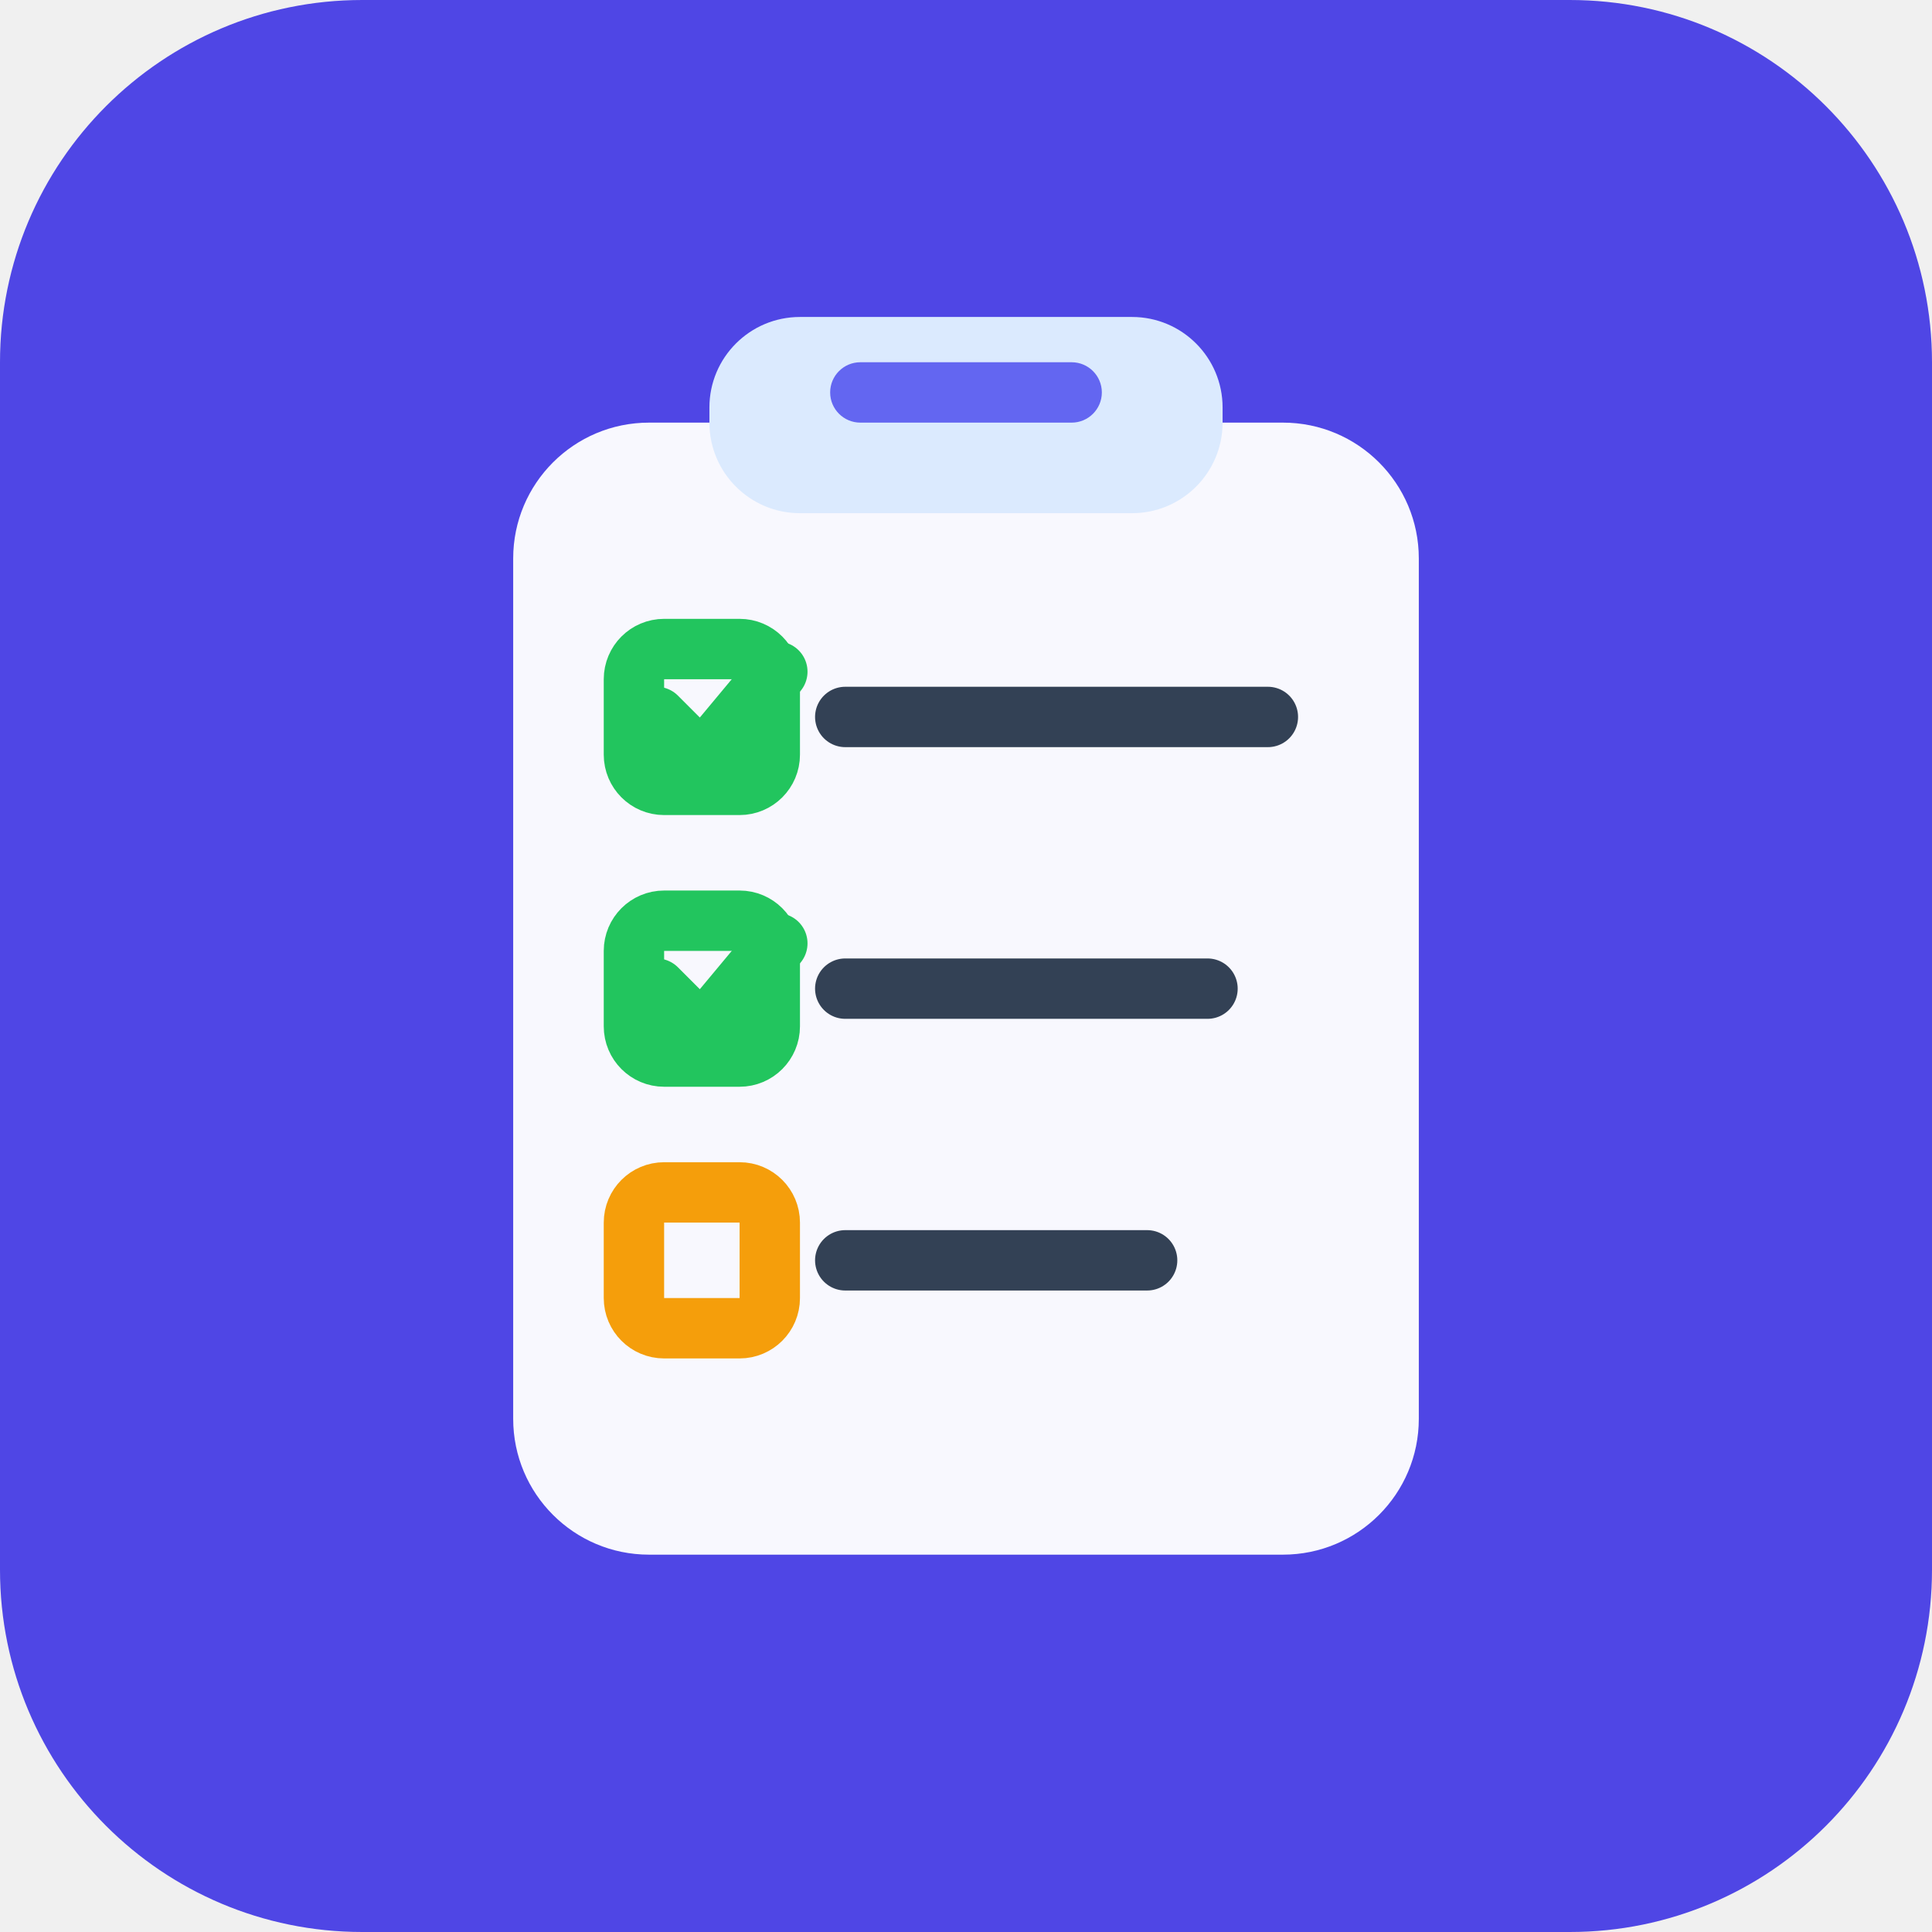
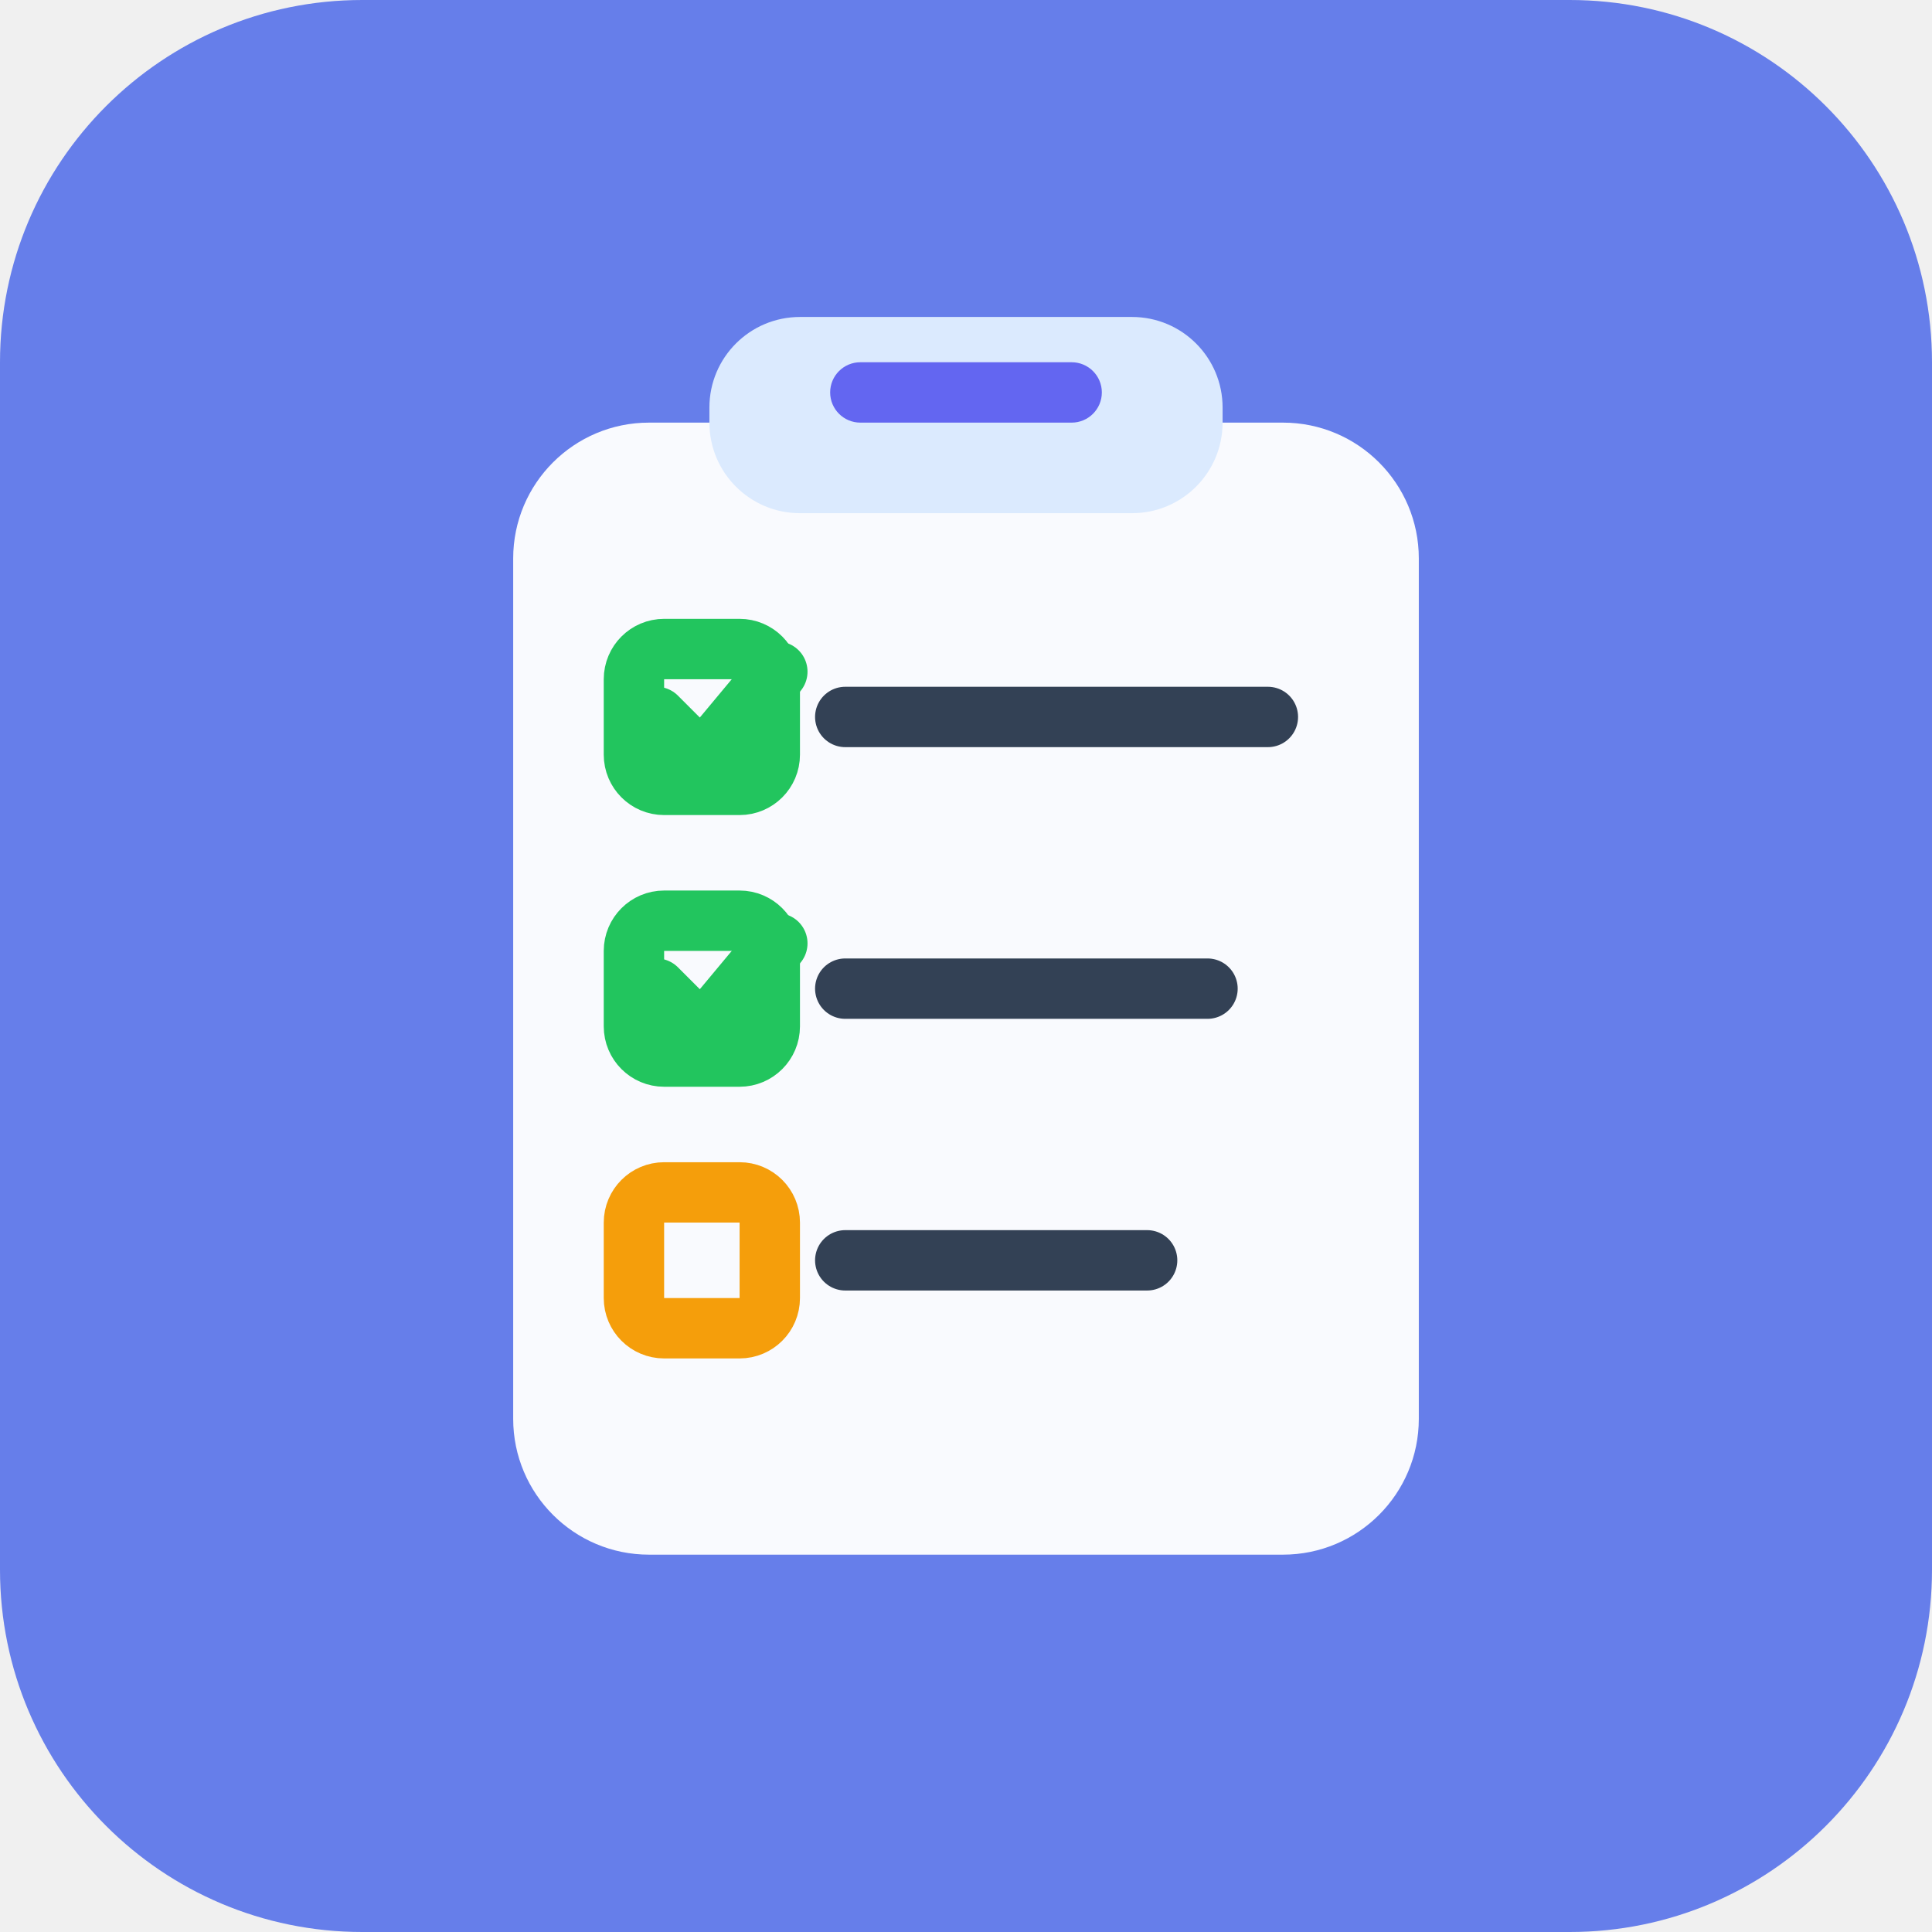
<svg xmlns="http://www.w3.org/2000/svg" viewBox="0 0 256 256" role="img" aria-labelledby="title desc">
-   <rect x="0" y="0" width="256" height="256" rx="48" fill="#4f46e5" />
+   <rect x="0" y="0" width="256" height="256" rx="48" fill="#667eea" />
  <rect x="68" y="56" width="120" height="150" rx="18" fill="#ffffff" opacity="0.96" />
  <rect x="94" y="42" width="68" height="26" rx="12" fill="#dbeafe" />
  <rect x="110" y="48" width="36" height="8" rx="4" fill="#6366f1" />
  <g fill="none" stroke-linecap="round" stroke-linejoin="round" stroke-width="8">
    <rect x="84" y="86" width="18" height="18" rx="4" stroke="#22c55e" />
    <path d="M87 95l6 6 10-12" stroke="#22c55e" />
    <line x1="112" y1="95" x2="168" y2="95" stroke="#334155" />
    <rect x="84" y="122" width="18" height="18" rx="4" stroke="#22c55e" />
    <path d="M87 131l6 6 10-12" stroke="#22c55e" />
    <line x1="112" y1="131" x2="160" y2="131" stroke="#334155" />
    <rect x="84" y="158" width="18" height="18" rx="4" stroke="#f59e0b" />
    <line x1="112" y1="167" x2="152" y2="167" stroke="#334155" />
  </g>
</svg>
